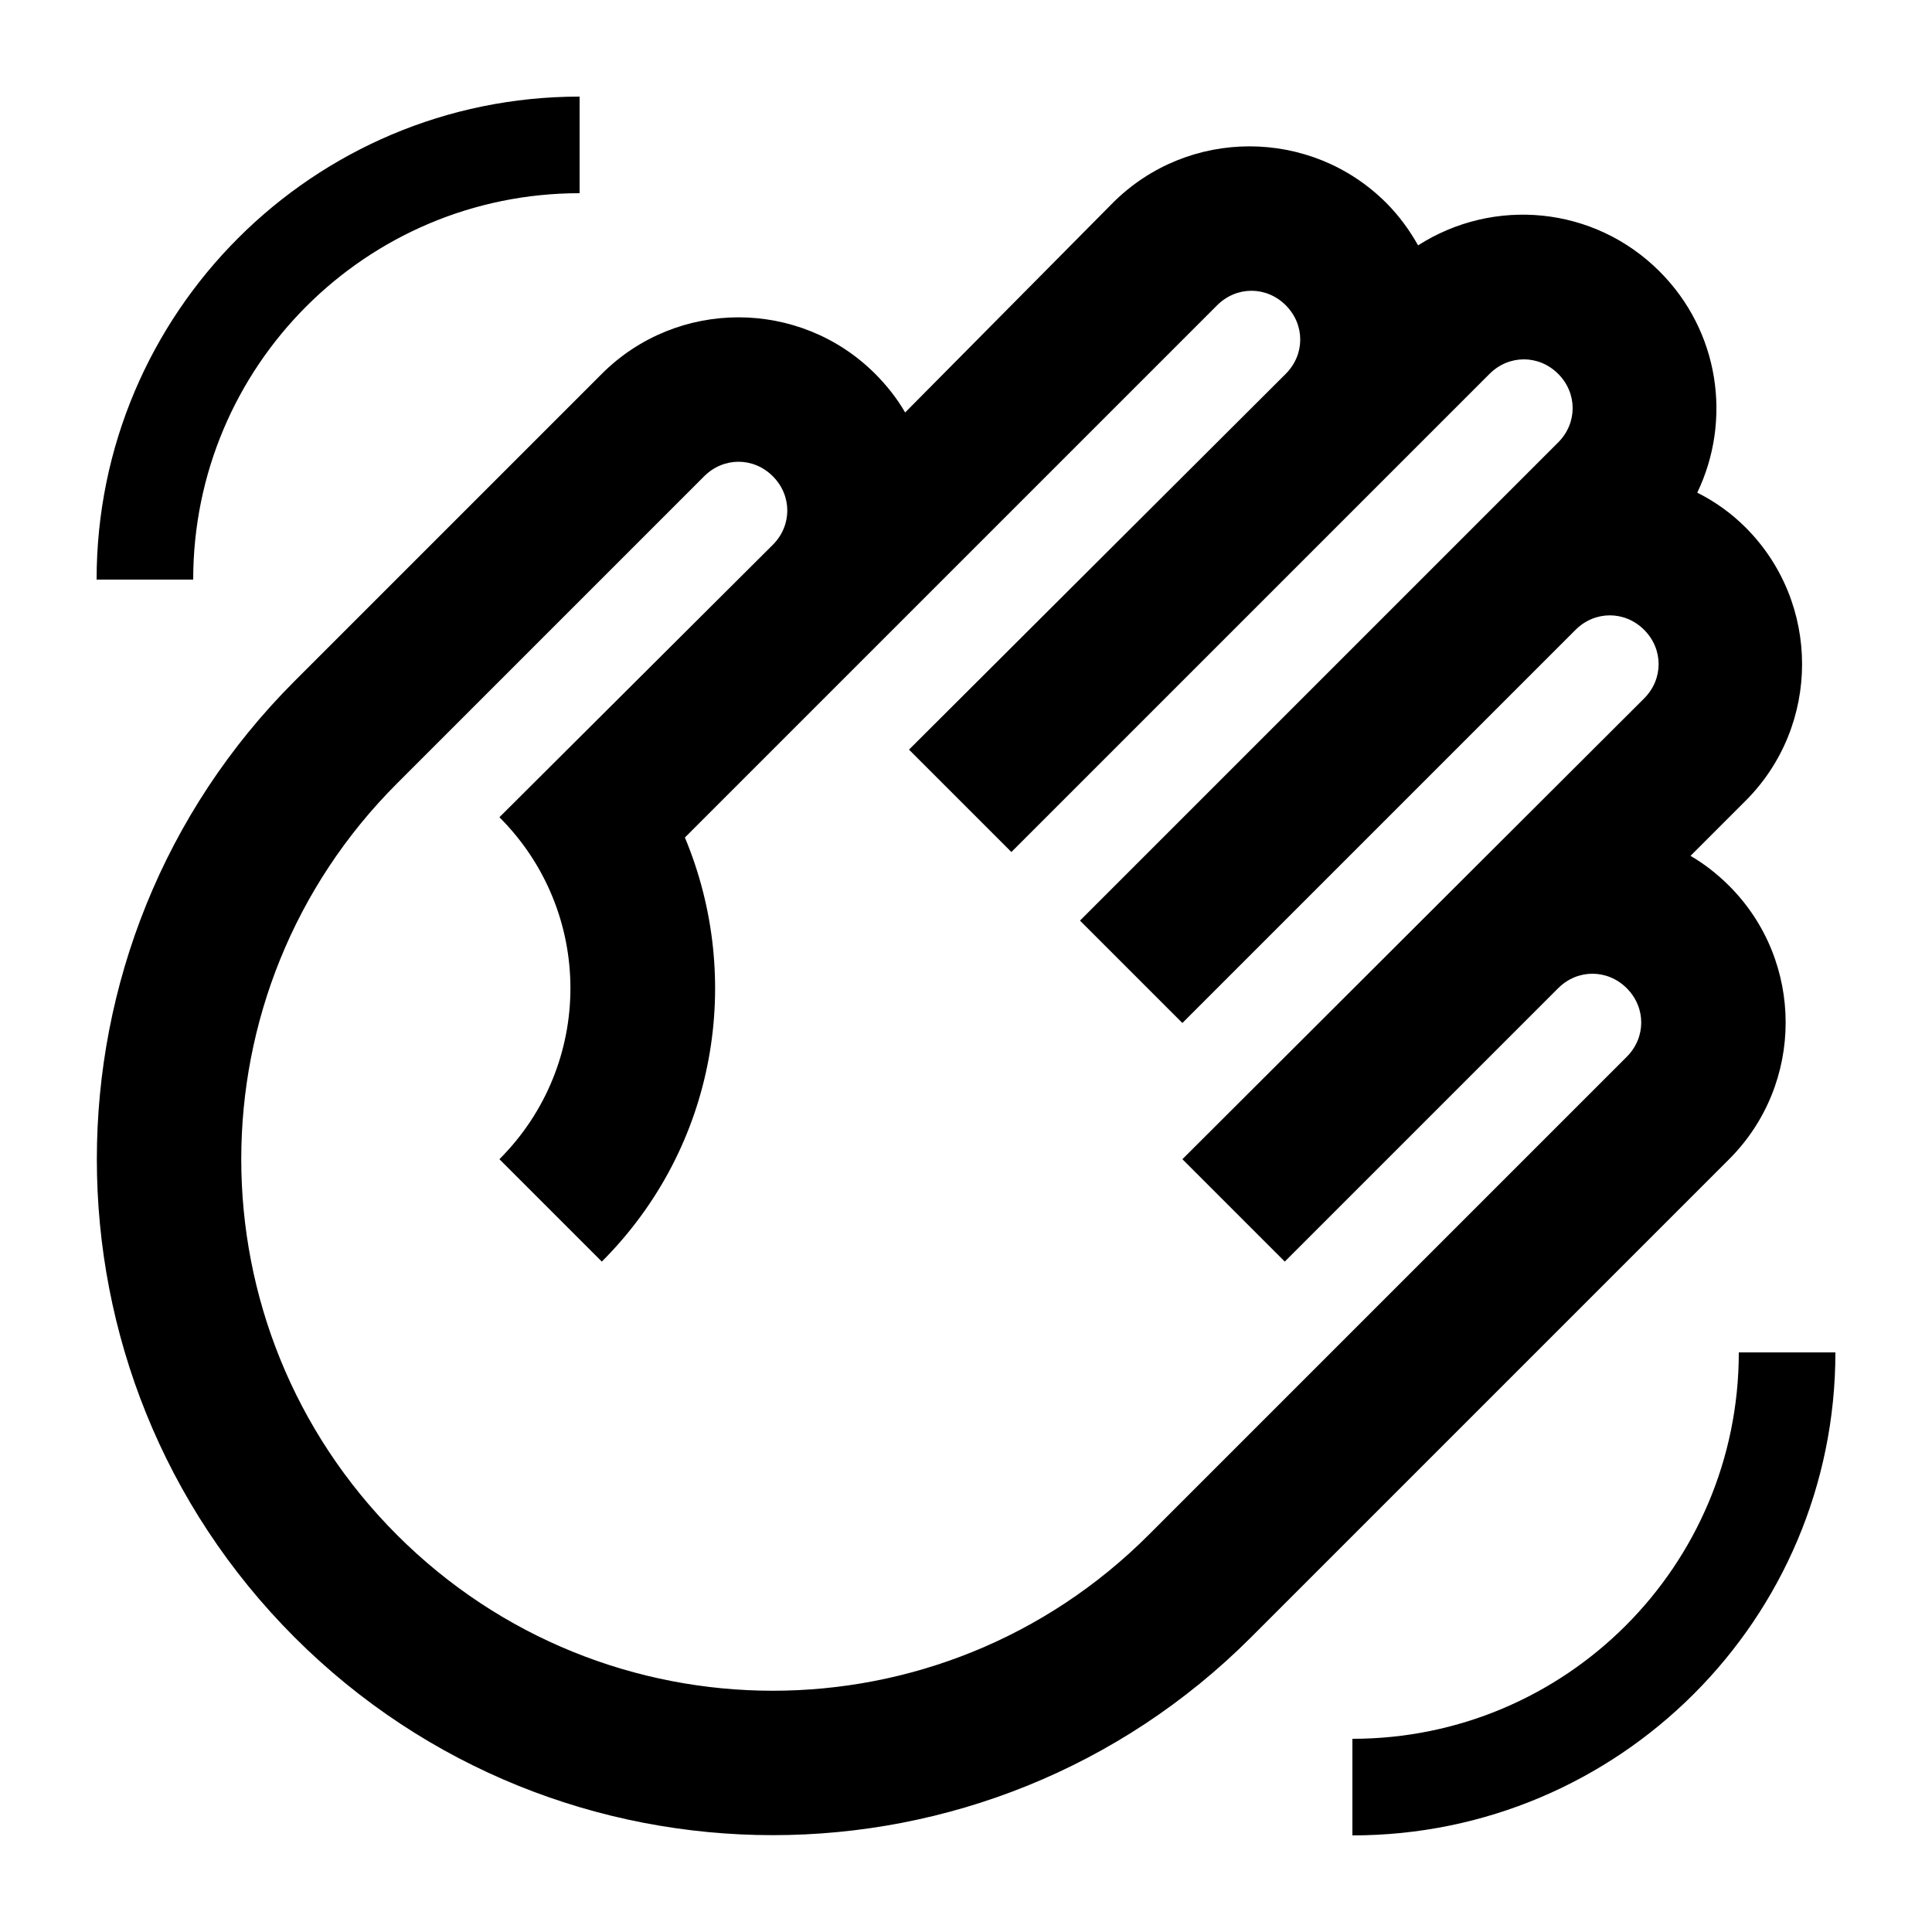
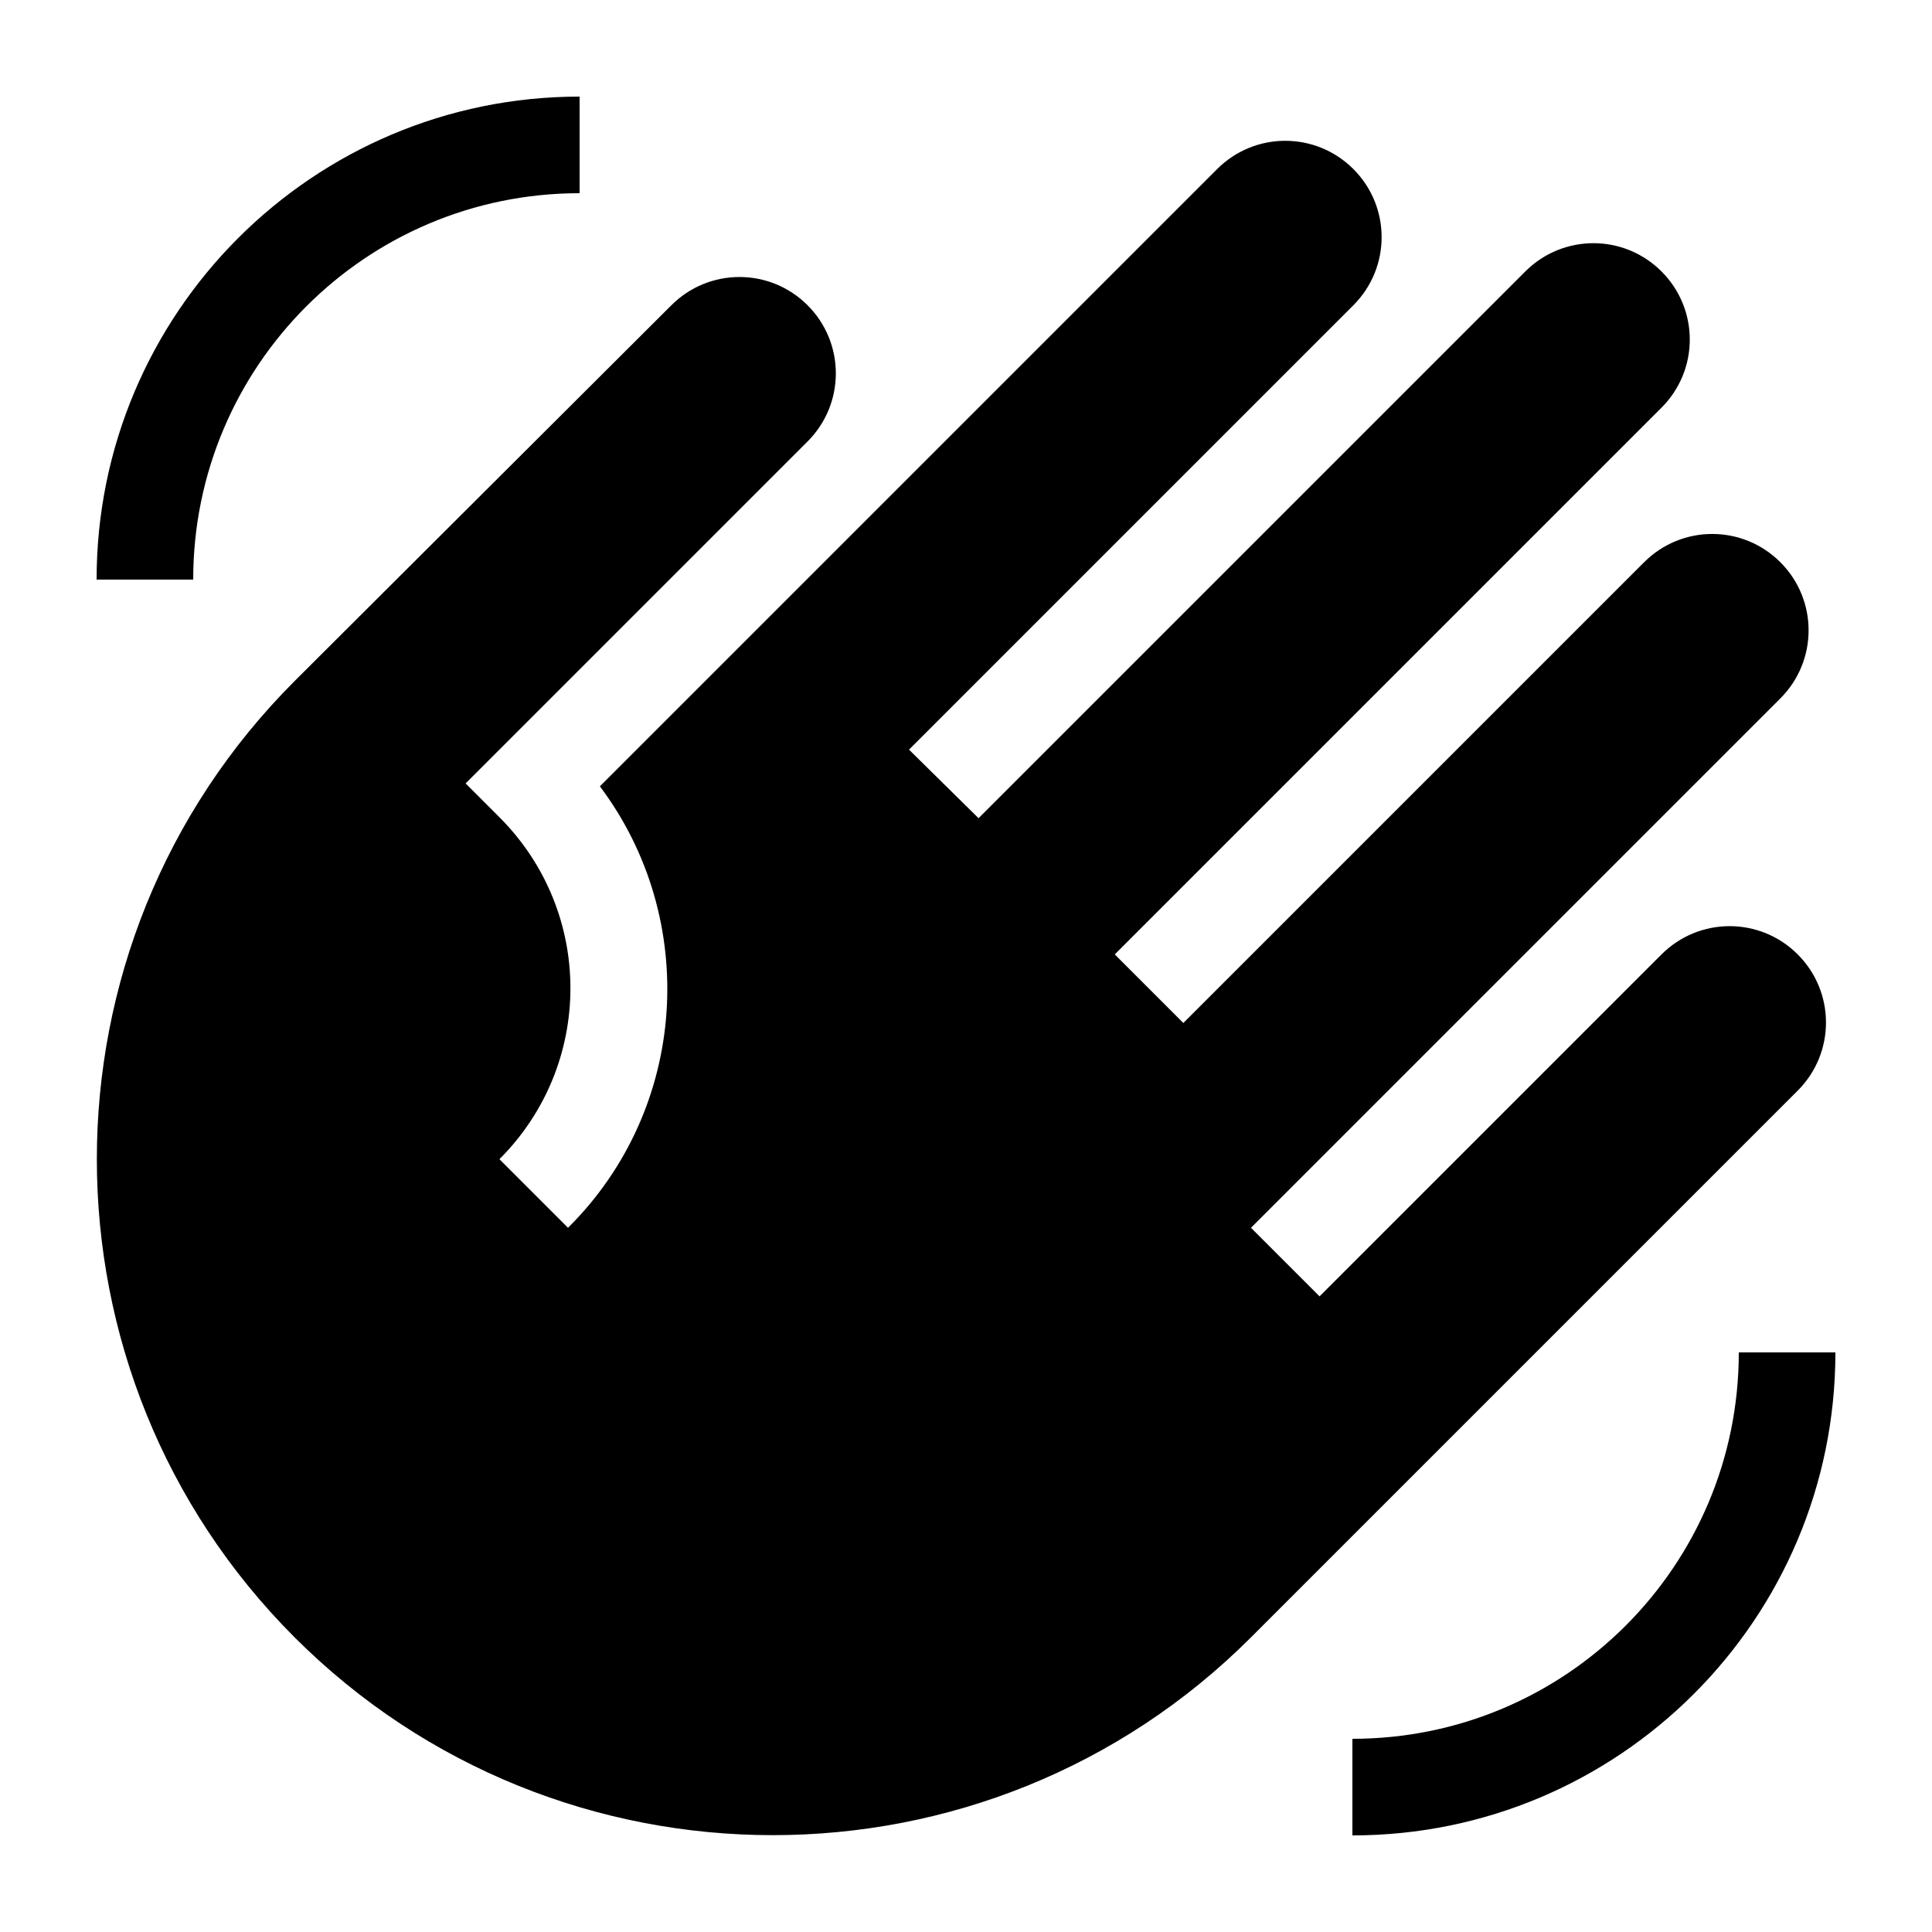
<svg xmlns="http://www.w3.org/2000/svg" enable-background="new 0 0 20 20" height="48px" viewBox="0 0 20 20" width="48px" fill="#000000">
  <rect fill="none" height="20" width="20" />
-   <path d="M6.23,3.87L3.05,7.05c-2.73,2.73-2.73,7.17,0,9.9s7.17,2.73,9.9,0L17.9,12c0.78-0.78,0.78-2.05,0-2.83 c-0.12-0.12-0.26-0.23-0.4-0.31l0.57-0.57c0.78-0.78,0.78-2.05,0-2.83c-0.15-0.15-0.32-0.27-0.5-0.36c0.36-0.75,0.23-1.67-0.39-2.29 c-0.68-0.68-1.72-0.77-2.5-0.27c-0.09-0.16-0.2-0.31-0.33-0.44c-0.78-0.78-2.05-0.78-2.83,0L9.37,4.27 c-0.08-0.14-0.19-0.28-0.31-0.4C8.28,3.09,7.01,3.09,6.23,3.87z M7.29,4.93c0.2-0.2,0.51-0.2,0.71,0c0.2,0.2,0.2,0.51,0,0.71 L5.17,8.46c0.98,0.98,0.98,2.56,0,3.54l1.06,1.06c1.19-1.19,1.47-2.93,0.86-4.39l5.51-5.51c0.2-0.2,0.51-0.2,0.71,0 c0.2,0.2,0.2,0.51,0,0.71L9.41,7.76l1.06,1.06l4.95-4.95c0.2-0.2,0.51-0.2,0.71,0c0.2,0.2,0.2,0.51,0,0.71l-4.95,4.95l1.06,1.06 l4.07-4.07c0.2-0.2,0.51-0.2,0.71,0c0.2,0.2,0.2,0.51,0,0.71L12.24,12l1.06,1.06l2.83-2.83c0.2-0.2,0.51-0.2,0.71,0 c0.2,0.2,0.2,0.51,0,0.71l-4.95,4.95c-2.15,2.15-5.63,2.15-7.78,0s-2.15-5.63,0-7.78L7.29,4.93z M1,6c0-2.76,2.24-5,5-5v1 C3.79,2,2,3.79,2,6H1z M19,14c0,2.76-2.24,5-5,5v-1c2.21,0,4-1.79,4-4H19z" />
+   <path d="M1,6c0-2.76,2.24-5,5-5v1C3.79,2,2,3.79,2,6H1z M19,14c0,2.76-2.24,5-5,5v-1c2.21,0,4-1.79,4-4H19z M3.05,16.95 c2.73,2.73,7.17,2.73,9.9,0l5.66-5.66c0.39-0.39,0.39-1.02,0-1.41s-1.02-0.39-1.41,0l-3.54,3.54l-0.71-0.71l5.48-5.48 c0.39-0.39,0.39-1.02,0-1.41s-1.02-0.39-1.41,0l-4.77,4.77l-0.71-0.71l5.66-5.66c0.39-0.39,0.39-1.02,0-1.41s-1.02-0.39-1.41,0 l-5.66,5.66L9.41,7.76l4.6-4.6c0.39-0.39,0.39-1.02,0-1.41s-1.02-0.39-1.41,0L6.21,8.14c1.03,1.37,0.92,3.33-0.33,4.57L5.17,12 c0.98-0.98,0.98-2.56,0-3.54L4.82,8.11l3.54-3.54c0.39-0.39,0.39-1.02,0-1.41s-1.02-0.39-1.41,0L3.05,7.05 C0.32,9.78,0.32,14.22,3.05,16.95z" />
</svg>
